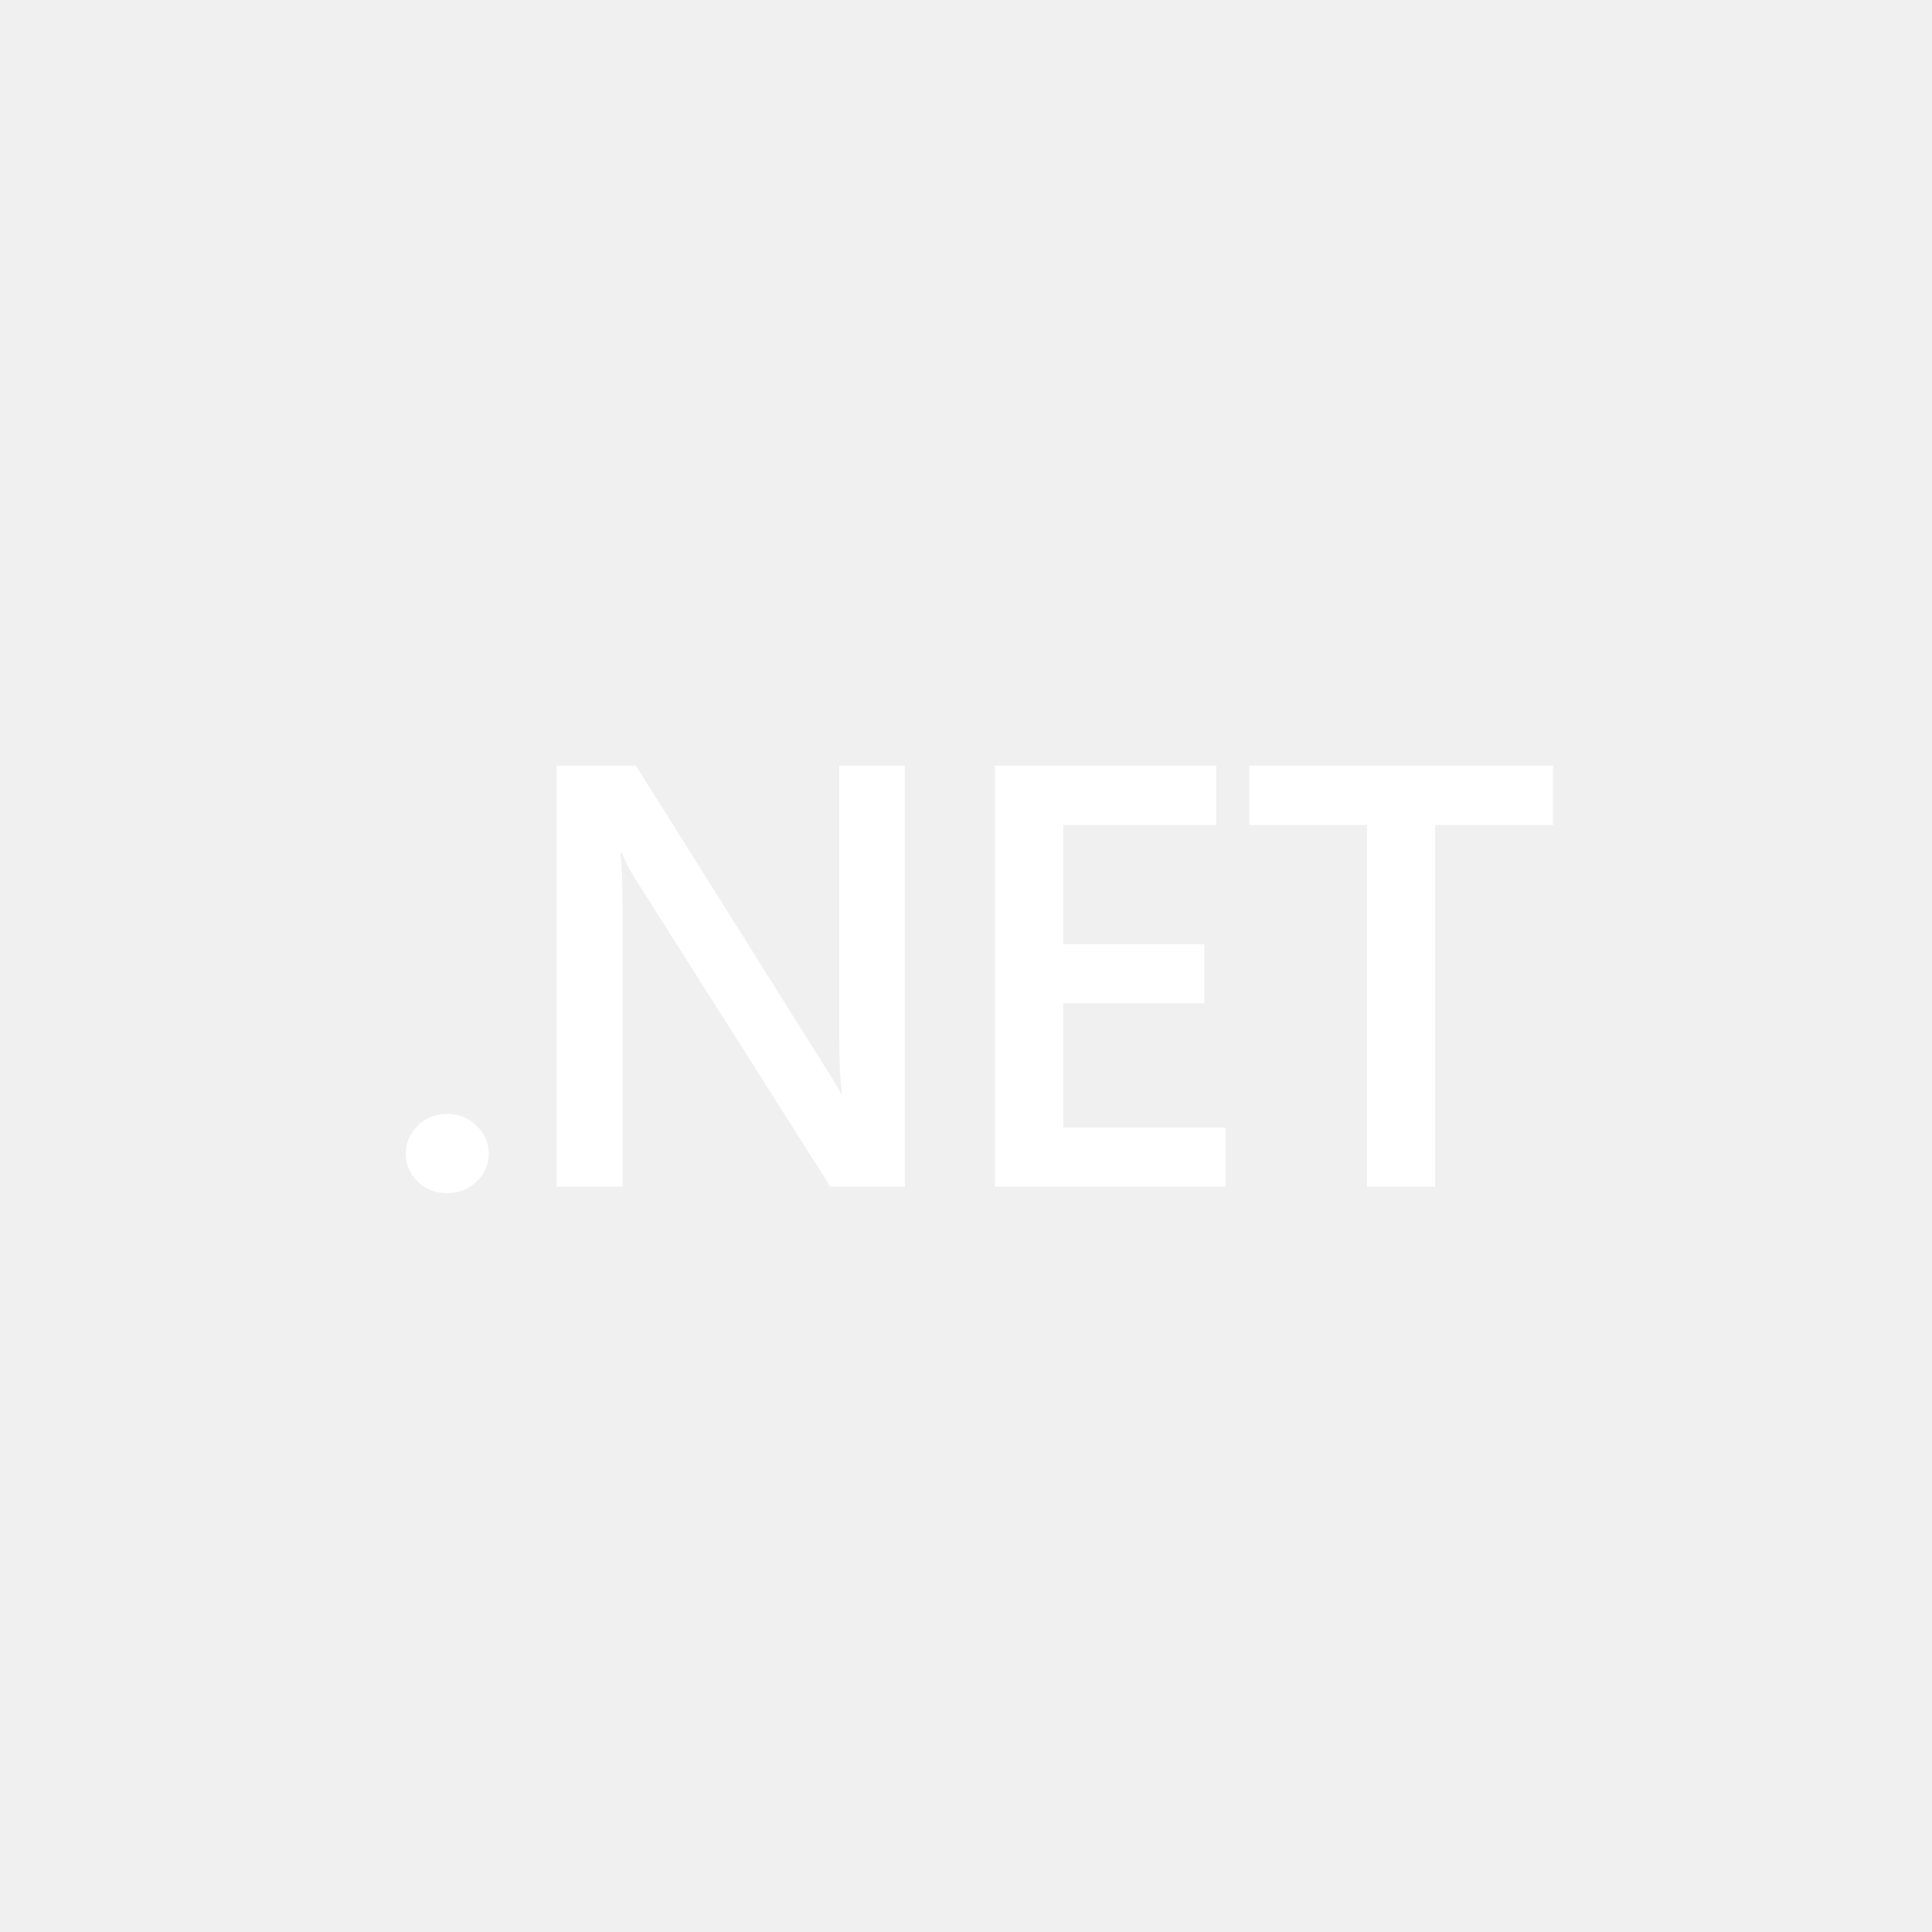
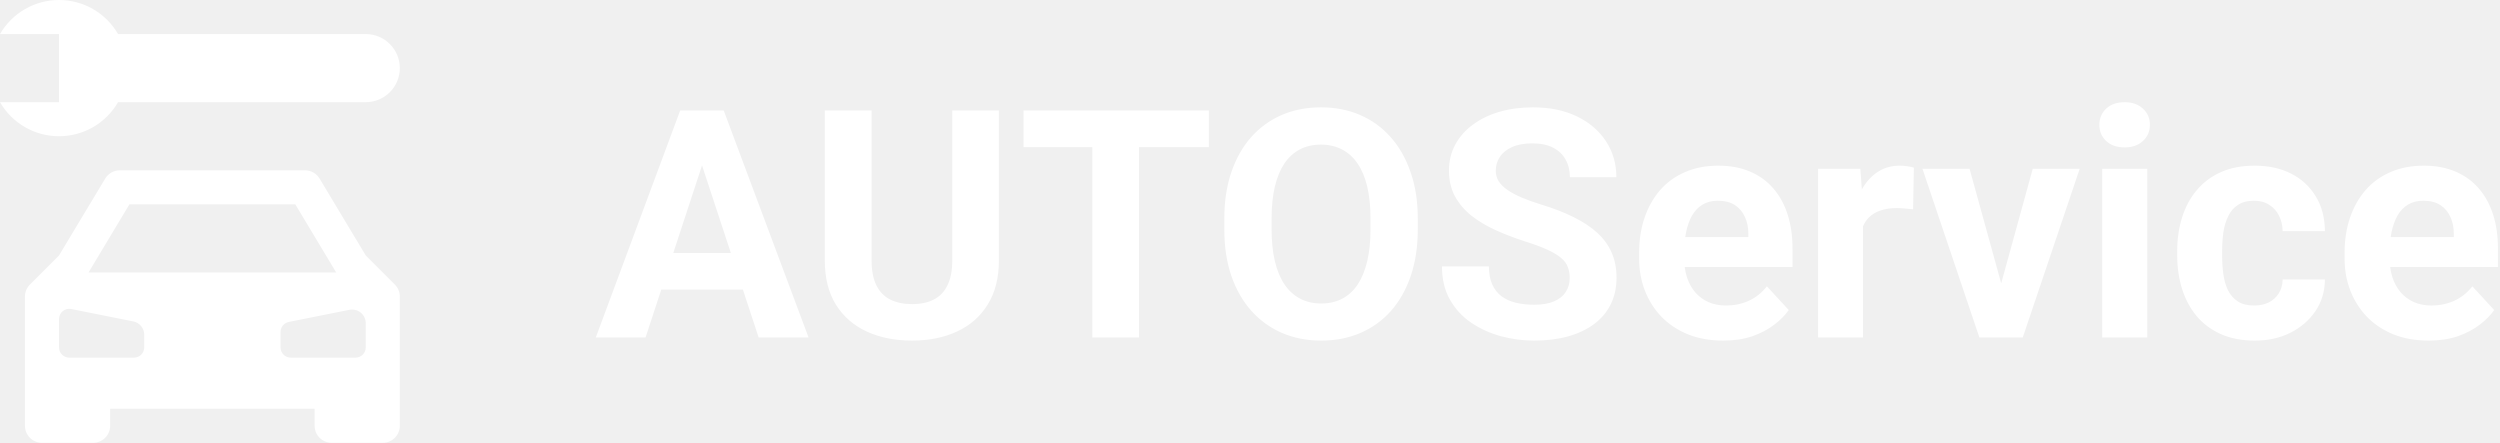
- <svg xmlns="http://www.w3.org/2000/svg" width="456" height="456" viewBox="0 0 456 456" version="1.1" xml:space="preserve" style="fill-rule:evenodd;clip-rule:evenodd;stroke-linejoin:round;stroke-miterlimit:2;">
-   <path d="m 105.5,281.609 c -2.703,0 -5.001,-0.9 -6.893,-2.702 -1.892,-1.848 -2.838,-4.042 -2.838,-6.582 0,-2.587 0.946,-4.804 2.838,-6.652 1.892,-1.848 4.19,-2.772 6.893,-2.772 2.748,0 5.068,0.924 6.96,2.772 1.937,1.848 2.906,4.064 2.906,6.652 0,2.54 -0.968,4.734 -2.906,6.582 -1.892,1.802 -4.212,2.702 -6.96,2.702 z" style="fill:#ffffff;fill-rule:nonzero;stroke-width:0.838" />
-   <path d="M 213.561,280.084 H 195.99 L 149.7,207.054 c -1.171,-1.848 -2.14,-3.765 -2.906,-5.751 h -0.406 c 0.361,2.125 0.541,6.675 0.541,13.65 v 65.132 h -15.543 v -99.36 h 18.719 l 44.737,71.298 c 1.892,2.957 3.109,4.989 3.649,6.098 h 0.27 c -0.45,-2.632 -0.676,-7.09 -0.676,-13.373 v -64.023 h 15.476 z" style="fill:#ffffff;fill-rule:nonzero;stroke-width:0.838" />
-   <path d="m 289.251,280.084 h -54.401 v -99.36 h 52.238 v 13.997 h -36.154 v 28.131 h 33.316 v 13.927 h -33.316 v 29.378 h 38.316 z" style="fill:#ffffff;fill-rule:nonzero;stroke-width:0.838" />
-   <path d="M 366.565,194.721 H 338.722 v 85.363 h -16.084 v -85.363 h -27.775 v -13.997 h 71.701 z" style="fill:#ffffff;fill-rule:nonzero;stroke-width:0.838" />
+ <svg xmlns="http://www.w3.org/2000/svg" width="271" height="48" viewBox="0 0 271 48" fill="none">
+   <g clip-path="url(#clip0_903_8463)">
+     <path d="M33.056 18.461C33.376 18.46 33.69 18.543 33.969 18.7C34.247 18.858 34.48 19.084 34.645 19.358L39.647 27.692L42.802 30.845C43.147 31.191 43.341 31.66 43.341 32.148V46.153C43.341 46.643 43.146 47.113 42.8 47.459C42.453 47.805 41.984 48 41.494 48H35.952C35.462 48 34.993 47.805 34.647 47.459C34.3 47.113 34.105 46.643 34.105 46.153V44.308H11.94V46.153C11.94 46.643 11.745 47.113 11.398 47.459C11.052 47.805 10.582 48 10.093 48H4.552C4.062 48 3.592 47.805 3.245 47.459C2.899 47.113 2.704 46.643 2.704 46.153V32.148C2.704 31.66 2.898 31.191 3.243 30.845L6.398 27.692L11.404 19.358C11.568 19.085 11.8 18.858 12.078 18.701C12.356 18.544 12.67 18.461 12.989 18.461H33.056ZM7.725 33.496C7.564 33.464 7.398 33.468 7.239 33.508C7.08 33.547 6.932 33.622 6.805 33.726C6.678 33.829 6.575 33.96 6.505 34.108C6.435 34.256 6.399 34.418 6.398 34.582V37.661C6.398 37.955 6.515 38.237 6.723 38.444C6.931 38.652 7.213 38.769 7.507 38.769H14.525C14.819 38.769 15.102 38.652 15.31 38.444C15.517 38.237 15.634 37.955 15.634 37.661V36.287C15.634 35.946 15.516 35.616 15.3 35.352C15.084 35.089 14.783 34.907 14.448 34.84L7.725 33.496ZM38.525 33.6C38.313 33.547 38.091 33.542 37.877 33.585L31.302 34.899C31.051 34.95 30.824 35.085 30.662 35.283C30.5 35.481 30.411 35.729 30.411 35.984V37.661C30.411 37.955 30.528 38.237 30.735 38.444C30.943 38.652 31.226 38.769 31.52 38.769H38.538C38.832 38.769 39.114 38.652 39.322 38.444C39.53 38.237 39.647 37.955 39.647 37.661V35.032C39.646 34.814 39.598 34.598 39.504 34.4C39.41 34.203 39.274 34.028 39.105 33.89C38.935 33.751 38.737 33.652 38.525 33.6ZM94.481 28.233C94.481 29.338 94.656 30.239 95.006 30.938C95.355 31.636 95.857 32.149 96.511 32.476C97.176 32.802 97.959 32.966 98.861 32.966C99.786 32.966 100.569 32.802 101.212 32.476C101.866 32.149 102.362 31.636 102.7 30.938C103.05 30.239 103.225 29.337 103.225 28.233V11.974H108.28V28.233C108.28 30.126 107.875 31.721 107.063 33.017C106.263 34.312 105.152 35.287 103.731 35.94C102.322 36.594 100.699 36.921 98.861 36.921C97.024 36.921 95.389 36.594 93.957 35.94C92.537 35.287 91.42 34.312 90.608 33.017C89.808 31.721 89.408 30.126 89.408 28.233V11.974H94.481V28.233ZM143.185 11.636C144.74 11.636 146.156 11.912 147.43 12.464C148.715 13.016 149.82 13.816 150.744 14.864C151.68 15.912 152.401 17.18 152.908 18.667C153.427 20.143 153.687 21.822 153.687 23.704V24.87C153.687 26.741 153.433 28.42 152.926 29.907C152.418 31.395 151.702 32.662 150.777 33.71C149.853 34.746 148.748 35.541 147.463 36.093C146.189 36.645 144.774 36.921 143.219 36.921C141.674 36.921 140.259 36.645 138.974 36.093C137.7 35.541 136.595 34.746 135.659 33.71C134.723 32.662 133.996 31.395 133.478 29.907C132.97 28.42 132.717 26.741 132.717 24.87V23.704C132.717 21.822 132.97 20.143 133.478 18.667C133.985 17.18 134.702 15.912 135.626 14.864C136.562 13.816 137.667 13.016 138.94 12.464C140.226 11.912 141.64 11.636 143.185 11.636ZM166.184 11.636C167.999 11.636 169.583 11.963 170.936 12.616C172.288 13.27 173.337 14.166 174.081 15.304C174.836 16.442 175.214 17.743 175.214 19.208H170.175C170.175 18.487 170.022 17.855 169.718 17.314C169.425 16.763 168.974 16.329 168.365 16.014C167.768 15.698 167.012 15.54 166.099 15.54C165.219 15.54 164.487 15.676 163.9 15.946C163.314 16.205 162.875 16.56 162.582 17.011C162.289 17.45 162.142 17.946 162.142 18.498C162.142 18.915 162.243 19.293 162.446 19.631C162.66 19.969 162.977 20.284 163.394 20.577C163.811 20.87 164.324 21.146 164.933 21.405C165.541 21.664 166.246 21.918 167.046 22.166C168.387 22.572 169.565 23.028 170.58 23.535C171.606 24.042 172.464 24.611 173.151 25.242C173.839 25.873 174.358 26.589 174.707 27.389C175.056 28.189 175.231 29.096 175.231 30.109C175.231 31.18 175.023 32.138 174.605 32.983C174.188 33.828 173.585 34.544 172.796 35.13C172.007 35.716 171.065 36.161 169.972 36.465C168.878 36.769 167.655 36.921 166.302 36.921C165.084 36.921 163.884 36.764 162.7 36.448C161.516 36.121 160.439 35.631 159.47 34.977C158.512 34.324 157.745 33.49 157.17 32.476C156.595 31.462 156.308 30.262 156.308 28.876H161.397C161.397 29.642 161.516 30.29 161.753 30.819C161.99 31.349 162.323 31.778 162.751 32.105C163.191 32.431 163.709 32.668 164.307 32.815C164.915 32.961 165.58 33.034 166.302 33.034C167.181 33.034 167.903 32.91 168.467 32.662C169.042 32.414 169.465 32.07 169.735 31.631C170.017 31.192 170.157 30.696 170.157 30.144C170.157 29.704 170.09 29.309 169.955 28.96C169.831 28.599 169.594 28.273 169.244 27.98C168.895 27.676 168.405 27.377 167.773 27.084C167.142 26.791 166.325 26.487 165.321 26.172C164.205 25.811 163.145 25.405 162.142 24.954C161.15 24.503 160.27 23.98 159.504 23.383C158.749 22.774 158.151 22.07 157.711 21.27C157.283 20.47 157.068 19.54 157.068 18.481C157.068 17.456 157.294 16.526 157.745 15.692C158.196 14.848 158.827 14.126 159.639 13.529C160.45 12.921 161.409 12.453 162.514 12.126C163.63 11.799 164.853 11.636 166.184 11.636ZM186.257 17.957C187.553 17.957 188.704 18.171 189.707 18.6C190.71 19.028 191.55 19.636 192.227 20.425C192.914 21.214 193.433 22.16 193.782 23.265C194.132 24.358 194.307 25.574 194.307 26.915V28.943H182.623C182.672 29.346 182.756 29.729 182.875 30.093C183.089 30.712 183.387 31.248 183.771 31.698C184.165 32.149 184.639 32.498 185.191 32.746C185.755 32.994 186.392 33.118 187.103 33.118C187.982 33.118 188.799 32.949 189.555 32.611C190.321 32.262 190.981 31.738 191.533 31.039L193.9 33.608C193.517 34.16 192.993 34.69 192.328 35.197C191.674 35.704 190.884 36.121 189.96 36.448C189.036 36.764 187.981 36.921 186.798 36.921C185.378 36.921 184.104 36.696 182.977 36.245C181.849 35.783 180.891 35.146 180.102 34.335C179.324 33.524 178.726 32.583 178.309 31.513C177.891 30.431 177.683 29.281 177.683 28.064V27.389C177.683 26.003 177.881 24.735 178.275 23.586C178.67 22.437 179.233 21.439 179.966 20.594C180.71 19.749 181.612 19.101 182.672 18.65C183.732 18.188 184.927 17.957 186.257 17.957ZM244.413 17.957C245.912 17.957 247.226 18.245 248.354 18.819C249.492 19.394 250.383 20.217 251.025 21.287C251.679 22.346 252.012 23.602 252.023 25.056H247.44C247.429 24.447 247.3 23.895 247.052 23.399C246.815 22.904 246.465 22.51 246.003 22.217C245.552 21.913 244.994 21.76 244.329 21.76C243.619 21.76 243.038 21.913 242.587 22.217C242.136 22.51 241.787 22.915 241.539 23.434C241.291 23.941 241.116 24.52 241.015 25.174C240.924 25.816 240.879 26.492 240.879 27.202V27.692C240.879 28.402 240.924 29.085 241.015 29.738C241.105 30.392 241.274 30.972 241.521 31.479C241.781 31.985 242.136 32.386 242.587 32.679C243.038 32.972 243.624 33.118 244.346 33.118C244.943 33.118 245.473 33.006 245.936 32.78C246.398 32.544 246.758 32.217 247.018 31.8C247.288 31.372 247.429 30.87 247.44 30.296H252.023C252.012 31.58 251.668 32.724 250.992 33.727C250.316 34.718 249.408 35.502 248.27 36.076C247.131 36.64 245.857 36.921 244.447 36.921C243.027 36.921 241.786 36.684 240.727 36.211C239.678 35.738 238.804 35.085 238.105 34.251C237.406 33.406 236.883 32.425 236.533 31.31C236.184 30.183 236.009 28.977 236.009 27.692V27.202C236.009 25.907 236.184 24.701 236.533 23.586C236.883 22.459 237.407 21.478 238.105 20.645C238.804 19.799 239.678 19.14 240.727 18.667C241.775 18.194 243.004 17.957 244.413 17.957ZM262.729 17.957C264.025 17.957 265.174 18.172 266.178 18.6C267.181 19.028 268.021 19.636 268.697 20.425C269.385 21.214 269.903 22.16 270.253 23.265C270.602 24.358 270.777 25.574 270.777 26.915V28.943H259.094C259.143 29.346 259.227 29.729 259.346 30.093C259.56 30.712 259.859 31.247 260.242 31.698C260.637 32.149 261.111 32.498 261.663 32.746C262.227 32.994 262.863 33.118 263.573 33.118C264.452 33.118 265.27 32.949 266.025 32.611C266.792 32.262 267.451 31.738 268.004 31.039L270.372 33.608C269.989 34.16 269.464 34.69 268.799 35.197C268.145 35.704 267.356 36.121 266.432 36.448C265.507 36.764 264.453 36.921 263.27 36.921C261.849 36.921 260.575 36.696 259.447 36.245C258.32 35.783 257.361 35.146 256.572 34.335C255.795 33.524 255.197 32.583 254.78 31.513C254.363 30.431 254.154 29.281 254.154 28.064V27.389C254.154 26.003 254.352 24.735 254.746 23.586C255.141 22.437 255.705 21.439 256.438 20.594C257.181 19.749 258.083 19.101 259.143 18.65C260.202 18.188 261.398 17.957 262.729 17.957ZM87.649 36.583H82.238L80.53 31.395H71.681L69.978 36.583H64.583L73.731 11.974H78.45L87.649 36.583ZM131.043 15.946H123.467V36.583H118.41V15.946H110.952V11.974H131.043V15.946ZM205.941 17.957C206.212 17.957 206.488 17.979 206.77 18.024C207.051 18.058 207.283 18.109 207.463 18.177L207.379 22.689C207.142 22.656 206.855 22.628 206.517 22.605C206.19 22.572 205.891 22.555 205.62 22.555C204.932 22.555 204.334 22.645 203.827 22.825C203.331 22.994 202.914 23.248 202.576 23.586C202.318 23.853 202.11 24.165 201.95 24.523V36.583H197.08V18.295H201.663L201.824 20.536C201.871 20.453 201.918 20.37 201.967 20.29C202.429 19.546 202.993 18.971 203.658 18.565C204.323 18.16 205.085 17.957 205.941 17.957ZM216.93 30.712L220.35 18.295H225.439L219.267 36.583H214.565L208.394 18.295H213.5L216.93 30.712ZM232.762 36.583H227.875V18.295H232.762V36.583ZM143.185 15.676C142.328 15.676 141.566 15.85 140.901 16.199C140.248 16.537 139.69 17.045 139.228 17.721C138.777 18.397 138.433 19.23 138.196 20.222C137.96 21.213 137.841 22.363 137.841 23.67V24.87C137.841 26.166 137.96 27.316 138.196 28.318C138.433 29.31 138.782 30.15 139.244 30.837C139.706 31.513 140.27 32.026 140.936 32.375C141.601 32.724 142.362 32.898 143.219 32.898C144.076 32.898 144.837 32.724 145.502 32.375C146.167 32.026 146.725 31.513 147.176 30.837C147.627 30.15 147.97 29.31 148.207 28.318C148.444 27.316 148.562 26.166 148.562 24.87V23.67C148.562 22.363 148.444 21.213 148.207 20.222C147.97 19.23 147.621 18.397 147.159 17.721C146.697 17.045 146.133 16.537 145.468 16.199C144.803 15.85 144.041 15.676 143.185 15.676ZM9.598 29.538H36.447L32.015 22.153H14.03L9.598 29.538ZM72.984 27.422H79.224L76.1 17.931L72.984 27.422ZM262.678 21.76C262.035 21.76 261.483 21.901 261.021 22.183C260.558 22.464 260.18 22.859 259.887 23.366C259.605 23.873 259.391 24.47 259.244 25.157C259.209 25.333 259.178 25.513 259.152 25.698H265.992V25.326C265.992 24.65 265.868 24.047 265.62 23.518C265.383 22.977 265.022 22.549 264.537 22.233C264.052 21.918 263.433 21.76 262.678 21.76ZM186.206 21.76C185.563 21.76 185.011 21.901 184.549 22.183C184.087 22.464 183.709 22.859 183.416 23.366C183.134 23.873 182.92 24.47 182.773 25.157C182.738 25.333 182.708 25.513 182.682 25.698H189.521V25.326C189.52 24.65 189.396 24.047 189.148 23.518C188.912 22.977 188.551 22.549 188.066 22.233C187.582 21.918 186.961 21.76 186.206 21.76ZM230.31 11.078C231.133 11.078 231.792 11.309 232.288 11.771C232.795 12.233 233.05 12.819 233.05 13.529C233.05 14.239 232.795 14.825 232.288 15.287C231.792 15.749 231.132 15.979 230.31 15.979C229.476 15.979 228.81 15.749 228.314 15.287C227.819 14.825 227.57 14.239 227.57 13.529C227.57 12.819 227.819 12.233 228.314 11.771C228.81 11.309 229.475 11.078 230.31 11.078ZM6.398 0C7.695 4.49222e-07 8.97 0.341 10.093 0.989C11.216 1.637 12.148 2.57 12.797 3.692H39.647C40.626 3.692 41.566 4.081 42.259 4.773C42.952 5.466 43.341 6.405 43.341 7.384C43.341 8.363 42.952 9.303 42.259 9.995C41.566 10.688 40.626 11.076 39.647 11.076H12.797C12.149 12.199 11.216 13.131 10.093 13.779C8.97 14.427 7.695 14.768 6.398 14.769C5.102 14.768 3.827 14.427 2.704 13.779C1.581 13.131 0.648 12.199 0 11.076H6.398V3.692H0C0.648 2.57 1.581 1.637 2.704 0.989C3.827 0.341 5.102 0 6.398 0Z" fill="white" />
+   </g>
+   <defs>
+     <clipPath id="clip0_903_8463">
+       <rect width="271" height="48" fill="white" />
+     </clipPath>
+   </defs>
</svg>
